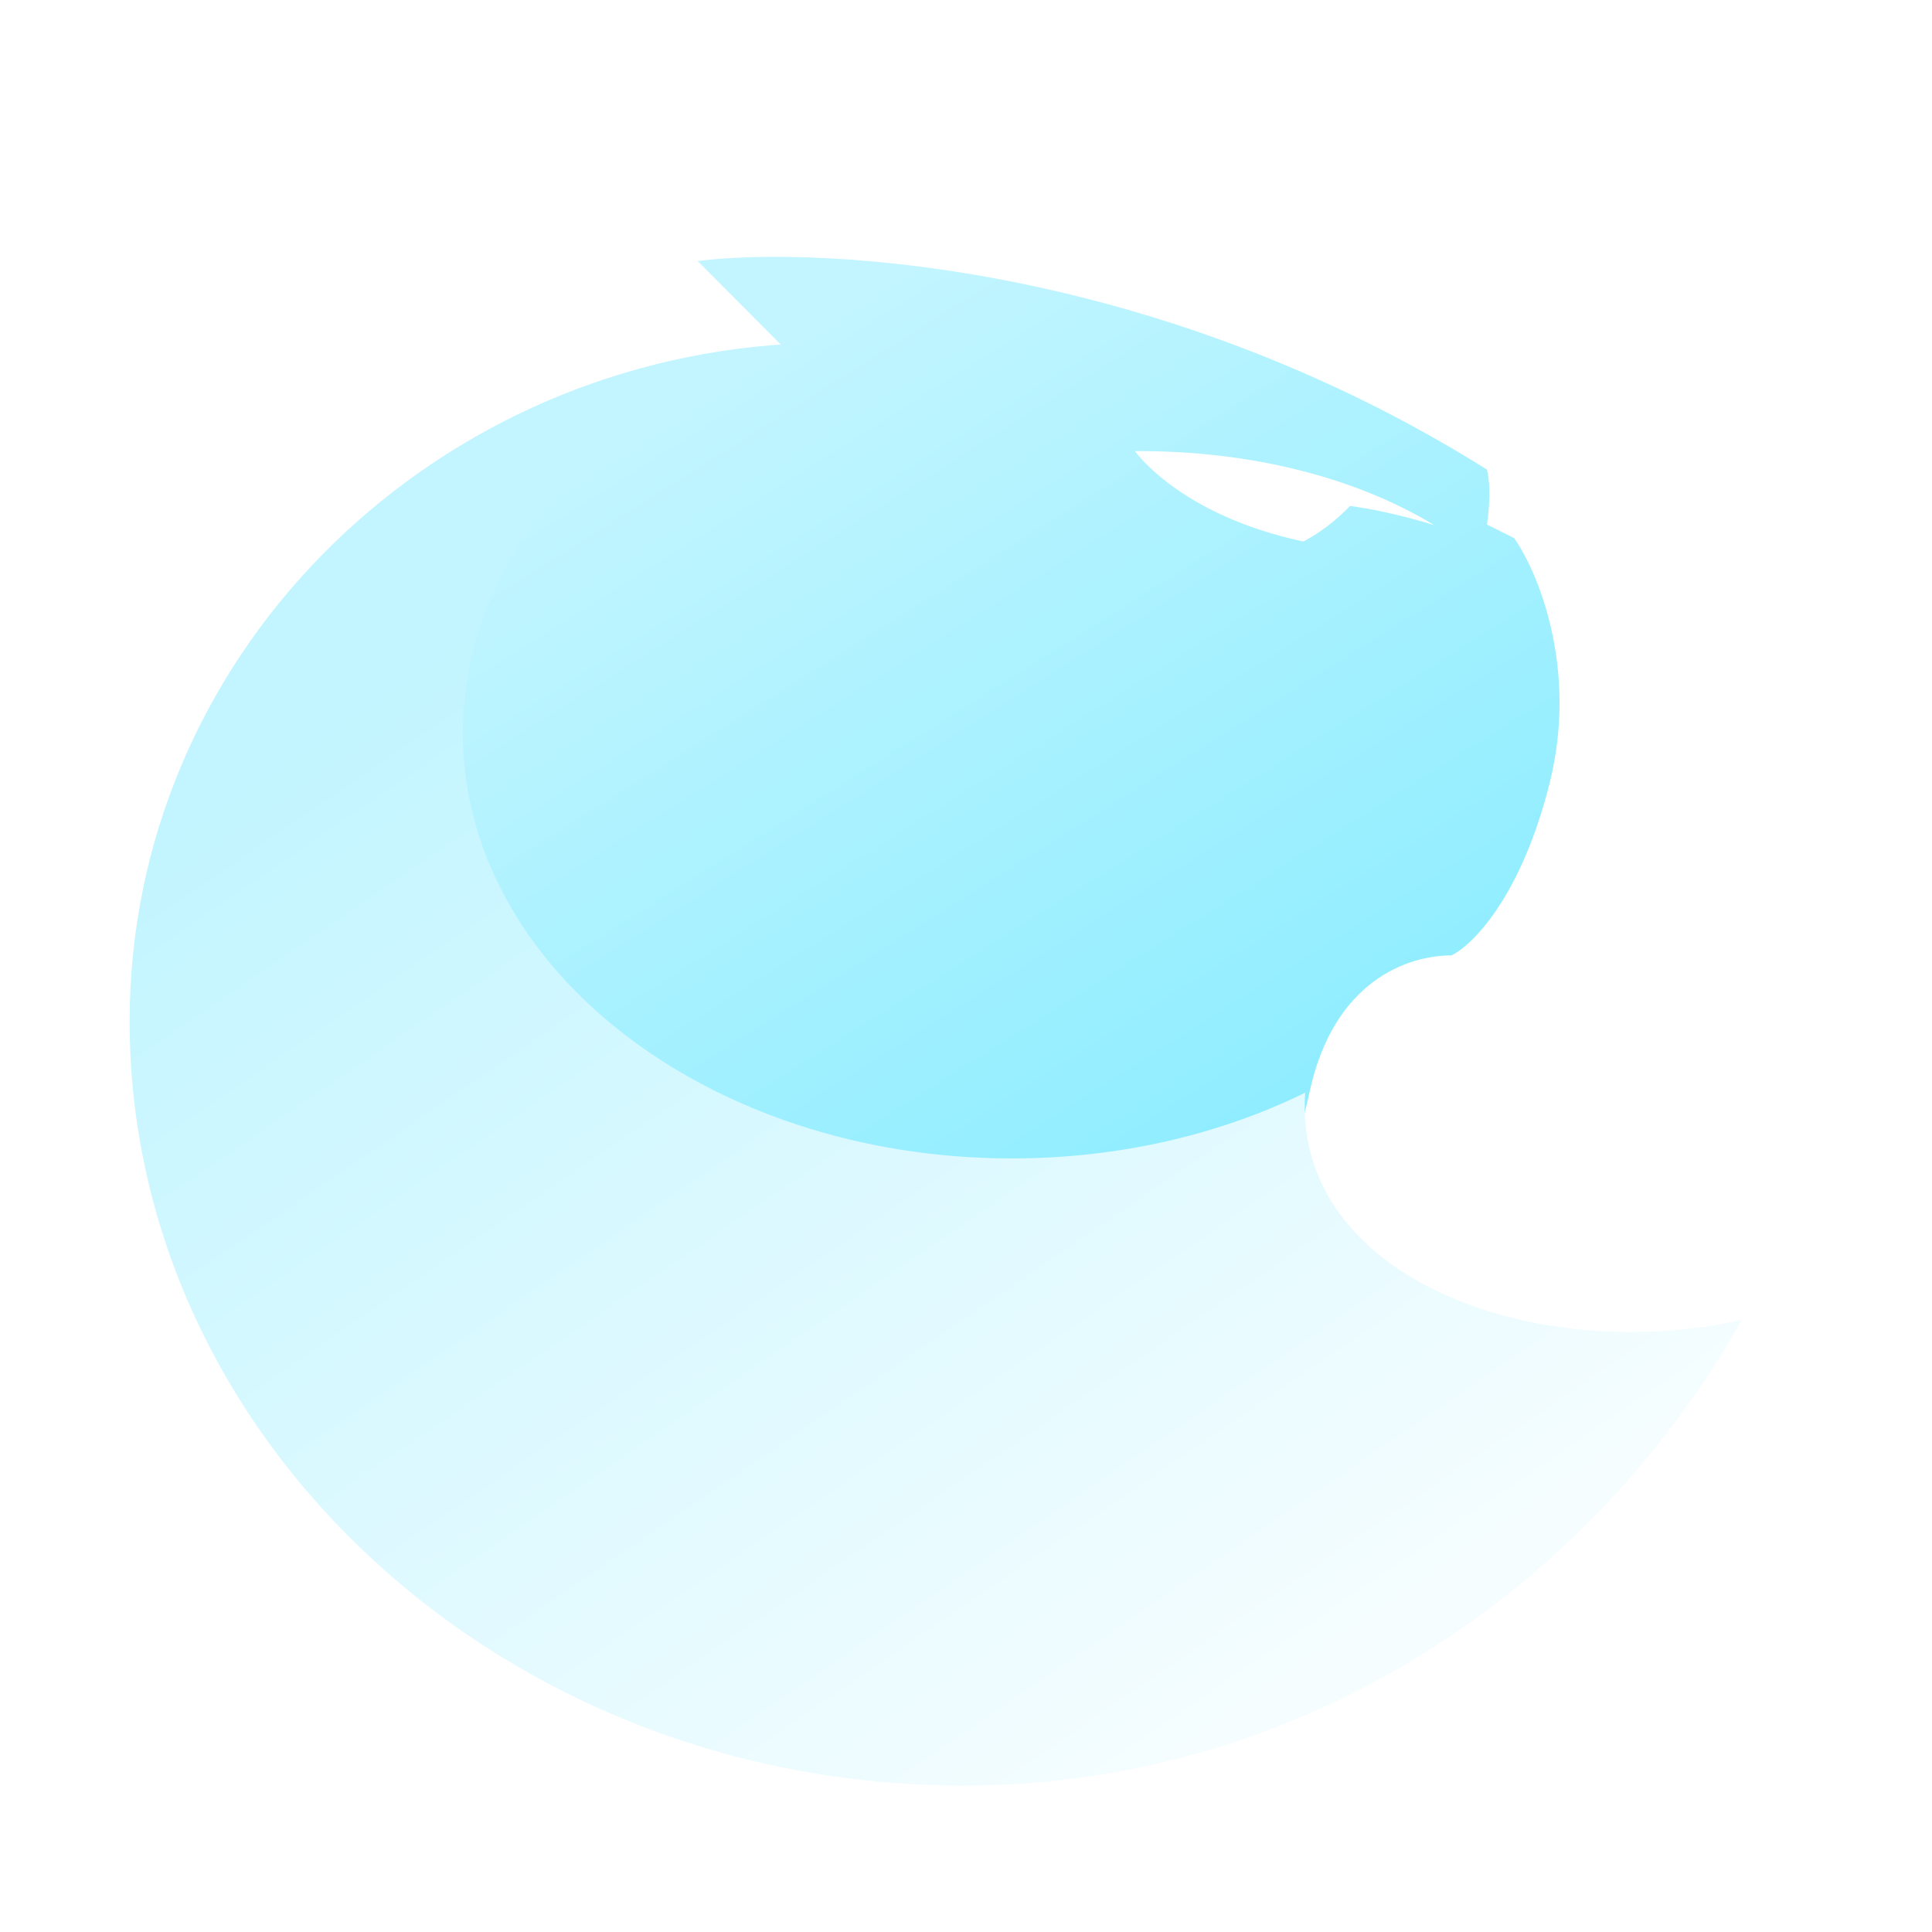
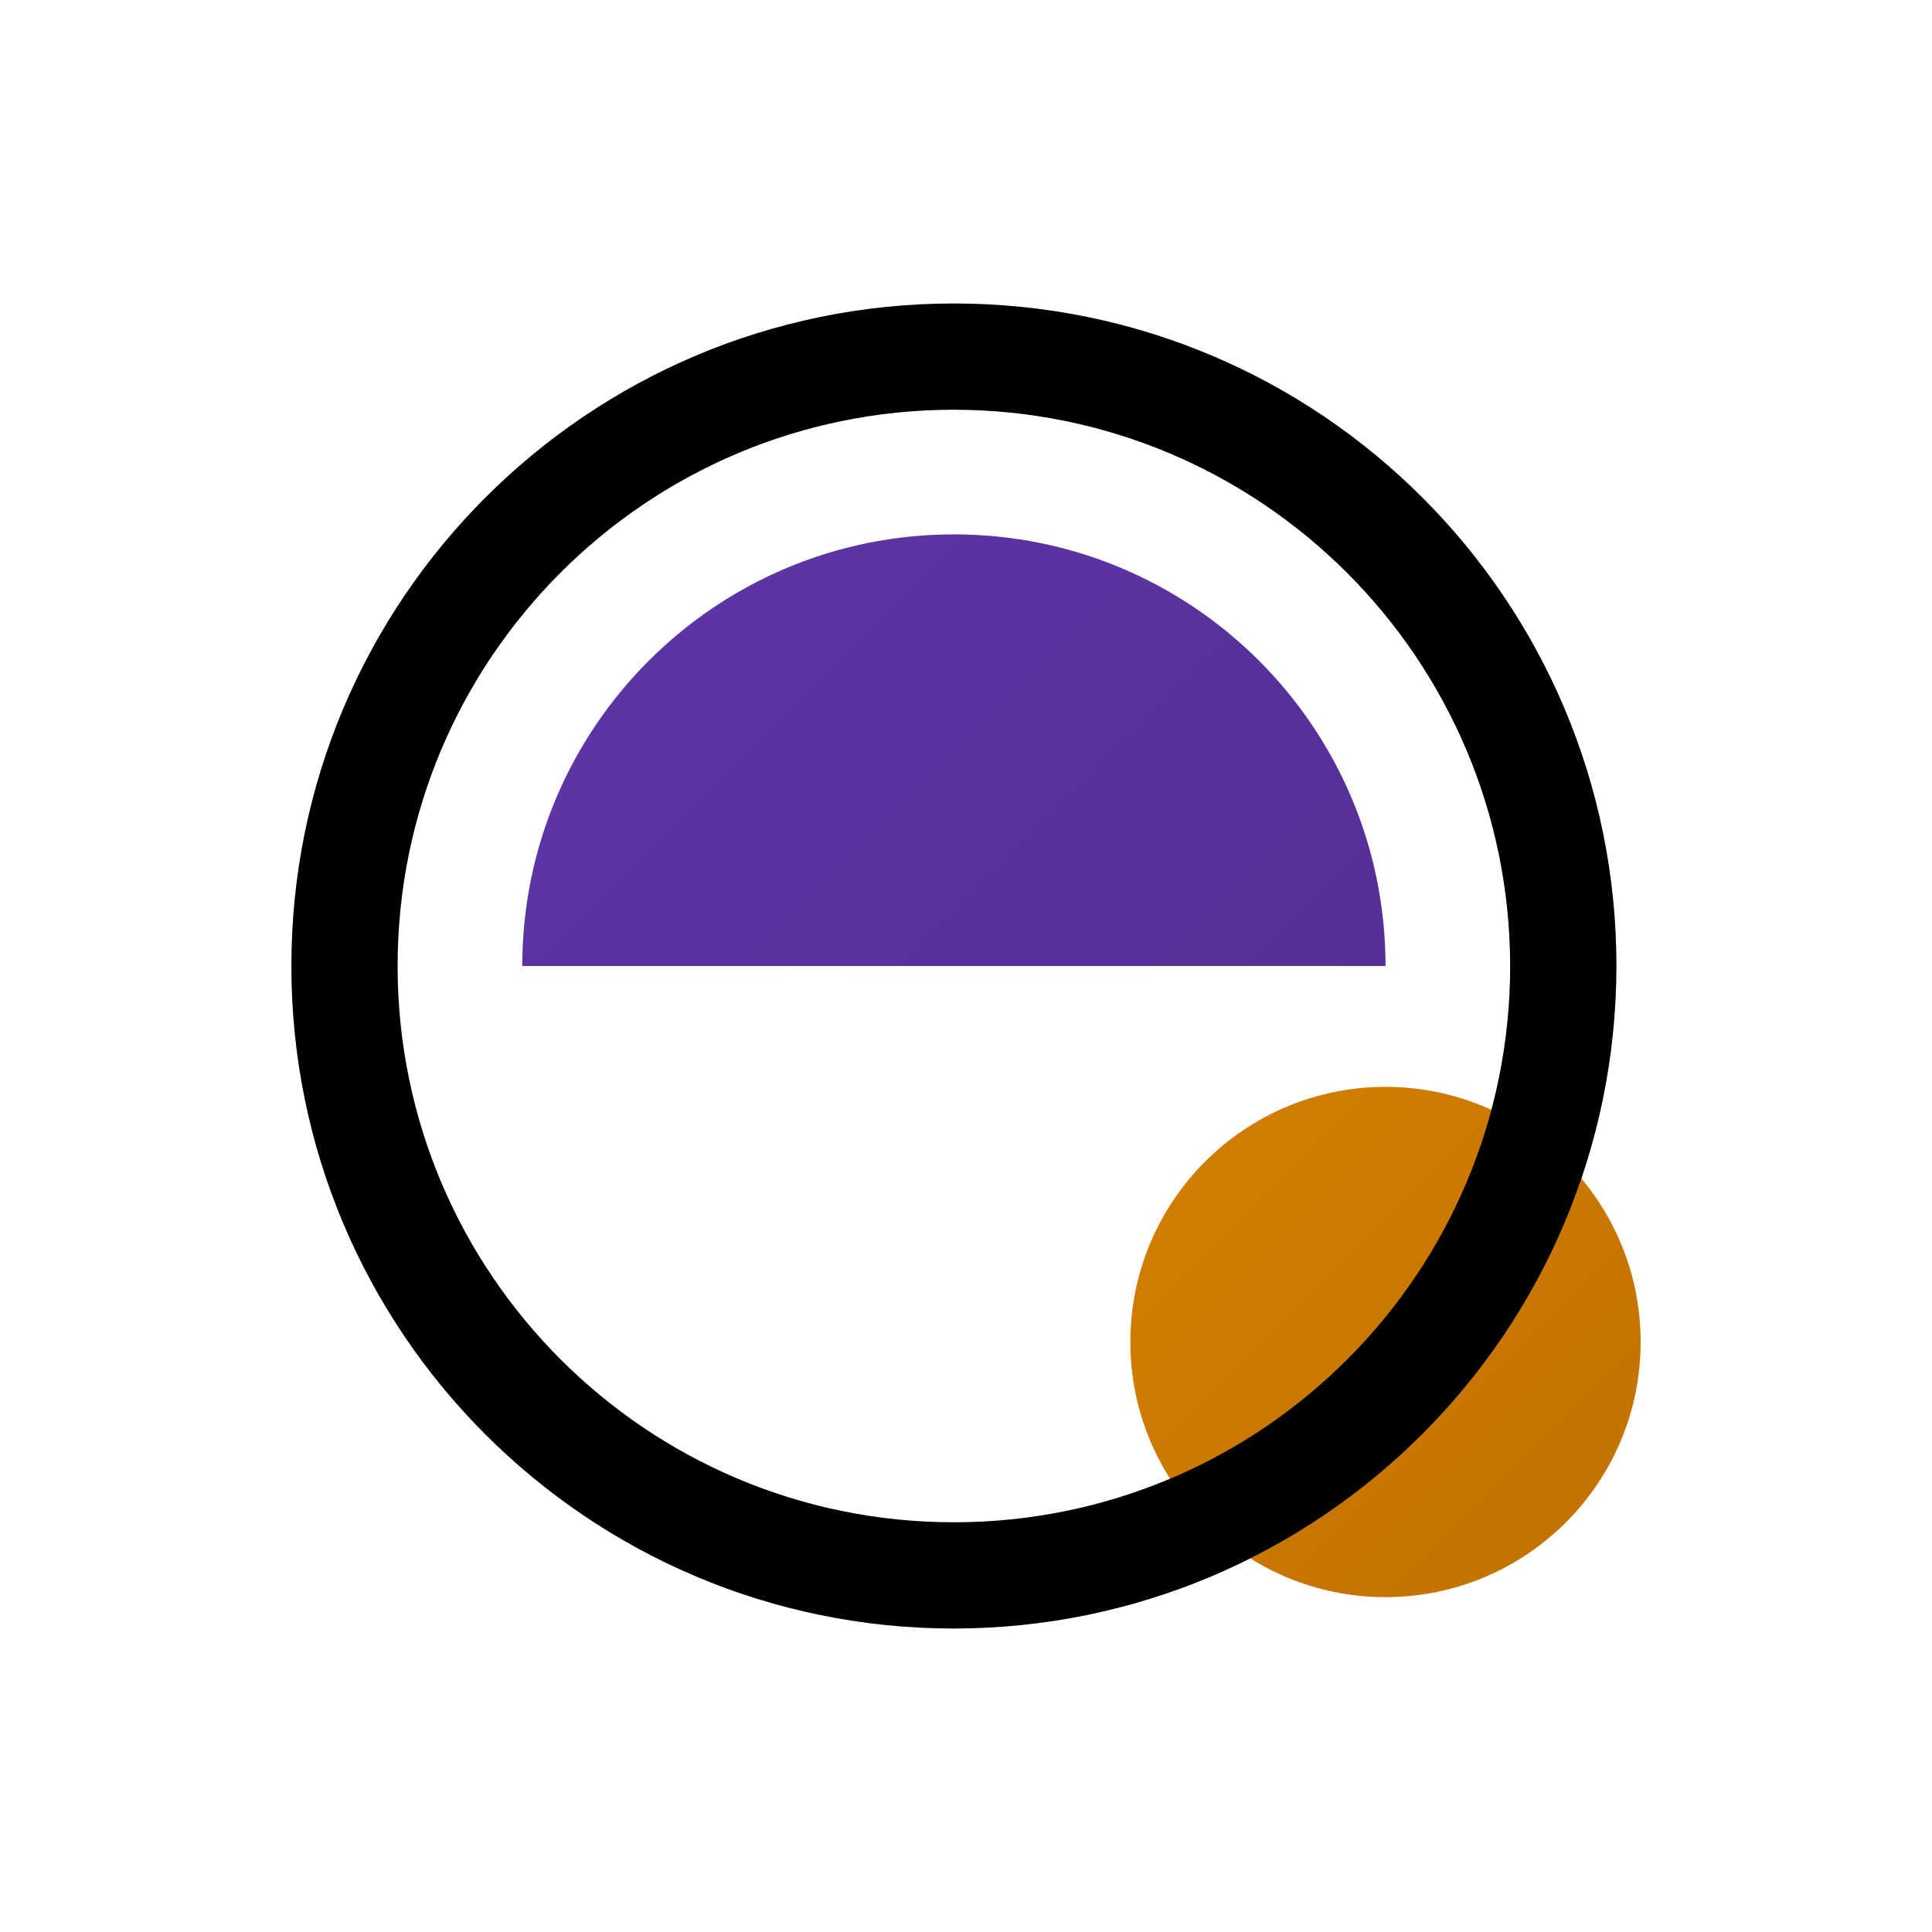
- <svg xmlns="http://www.w3.org/2000/svg" width="144" height="144" viewBox="0 0 144 144" fill="none">
-   <circle cx="71.703" cy="71.703" r="71.703" fill="url(#paint0_linear)" />
-   <path d="M127.737 61.997C128.235 51.666 121.019 44.813 112.876 40.108L107.583 71.203C111.248 70.999 113.039 72.39 113.691 73.044C114.505 73.863 116.541 76.318 114.098 80.204C119.187 79.386 127.137 74.476 127.737 61.997Z" fill="url(#paint1_linear)" />
-   <path fill-rule="evenodd" clip-rule="evenodd" d="M58.305 25.794L51.994 19.452C61.495 18.293 86.562 19.78 110.828 35C111.235 36.637 110.828 39.092 110.828 39.092L112.864 40.115C114.628 42.638 117.628 49.812 115.511 58.322C113.393 66.832 109.743 70.46 108.182 71.21C104.925 71.21 99.387 73.092 97.596 81.439C95.804 89.786 92.371 91.6 90.878 91.463L55.048 91.872L31.433 77.961L27.972 49.116L34.69 40.115L46.701 30.295L55.252 26.817L58.305 25.794ZM100.622 37.71C99.042 39.355 97.565 40.145 97.143 40.359C87.917 38.397 84.593 33.624 84.593 33.624C93.296 33.57 101.15 35.64 106.896 39.141C106.896 39.141 103.786 38.133 100.622 37.71Z" fill="url(#paint2_linear)" />
-   <path fill-rule="evenodd" clip-rule="evenodd" d="M97.28 81.442C90.956 84.545 83.458 86.342 75.418 86.342C52.819 86.342 34.499 72.145 34.499 54.633C34.499 41.697 44.495 30.57 58.828 25.638C31.568 27.209 9.662 49.108 9.662 76.13C9.662 107.316 37.461 133.085 71.753 133.085C97.36 133.085 118.675 118.238 129.82 98.375C114.485 101.824 96.331 95.267 97.28 81.442Z" fill="url(#paint3_linear)" />
-   <defs>
-     <linearGradient id="paint0_linear" x1="71.703" y1="10.582" x2="71.703" y2="151.028" gradientUnits="userSpaceOnUse">
-       <stop stop-color="white" stop-opacity="0.16" />
-       <stop offset="1" stop-color="white" stop-opacity="0" />
-     </linearGradient>
-     <linearGradient id="paint1_linear" x1="117.759" y1="51.449" x2="120.481" y2="86.578" gradientUnits="userSpaceOnUse">
-       <stop stop-color="white" />
-       <stop offset="1" stop-color="white" />
-     </linearGradient>
-     <linearGradient id="paint2_linear" x1="56.532" y1="26.944" x2="93.469" y2="85.569" gradientUnits="userSpaceOnUse">
-       <stop stop-color="#C2F5FF" />
-       <stop offset="1" stop-color="#8EEDFF" />
-     </linearGradient>
-     <linearGradient id="paint3_linear" x1="48.54" y1="37.161" x2="104.916" y2="119.607" gradientUnits="userSpaceOnUse">
-       <stop stop-color="#C2F5FF" />
-       <stop offset="1" stop-color="#F5FDFF" />
-     </linearGradient>
-   </defs>
+ <svg xmlns="http://www.w3.org/2000/svg" id="svg15" xml:space="preserve" viewBox="0 0 200 200" y="0px" x="0px" version="1.1">
+   <defs id="defs19" />
+   <linearGradient y2="200" x2="200" y1="0" x1="0" gradientUnits="userSpaceOnUse" id="SVGID_1_">
+     <stop id="stop2" style="stop-color:#ffffff" offset="0" />
+     <stop id="stop4" style="stop-color:#000000" offset="1" />
+   </linearGradient>
+   <circle id="circle7" fill="#ff9800" r="26.409" cx="143.427" cy="138.923" />
+   <path id="path9" d="m98.747 168.583a68.583 68.583 0 1 1 68.583 -68.583 68.66 68.66 0 0 1 -68.583 68.583zm0-126.169a57.587 57.587 0 1 0 57.586 57.587 57.652 57.652 0 0 0 -57.586 -57.587z" />
+   <path id="path11" fill="#673ab7" d="m143.427 100a44.679 44.679 0 0 0 -89.359 0v0h89.359z" />
+   <path id="path13" style="mix-blend-mode: multiply; opacity: 0.3" d="m169.835 138.923a26.409 26.409 0 1 1 -26.409 -26.409 26.409 26.409 0 0 1 26.409 26.409zm-2.506-38.923a68.583 68.583 0 1 0 -68.583 68.583 68.66 68.66 0 0 0 68.583 -68.583zm-10.996 0a57.586 57.586 0 1 1 -57.586 -57.587 57.652 57.652 0 0 1 57.586 57.587zm-12.907-0a44.679 44.679 0 0 0 -89.359 0v0h89.359z" fill="url(#SVGID_1_)" />
</svg>
